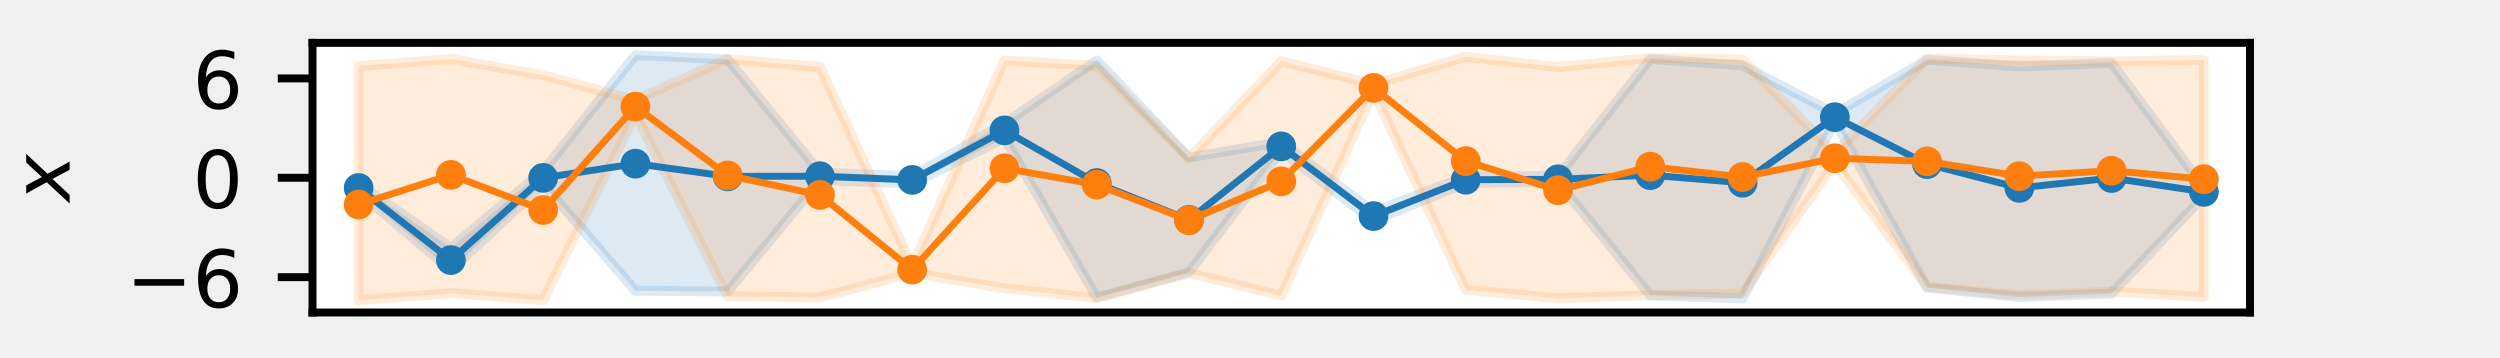
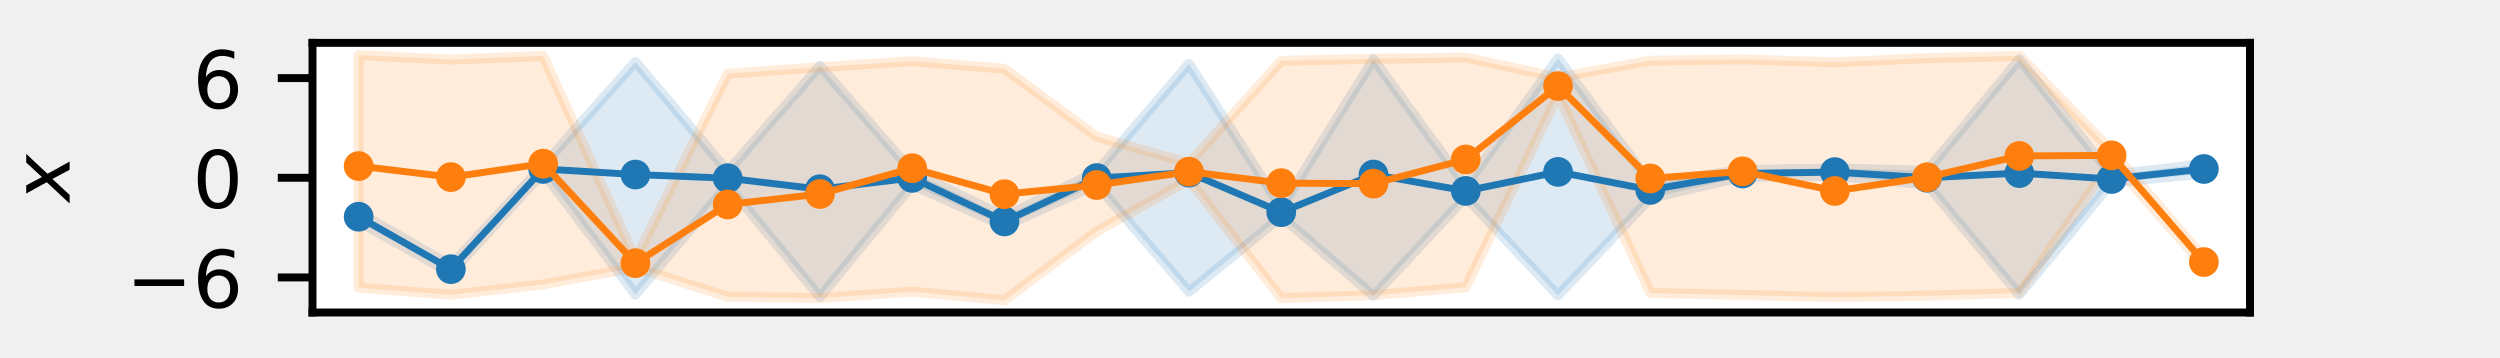
<svg xmlns="http://www.w3.org/2000/svg" xmlns:xlink="http://www.w3.org/1999/xlink" height="36pt" version="1.1" viewBox="0 0 252 36" width="252pt">
  <defs>
    <style type="text/css">*{stroke-linecap:butt;stroke-linejoin:round;}</style>
  </defs>
  <g id="figure_1">
    <g id="patch_1">
      <path d="M 0 36  L 252 36  L 252 0  L 0 0  z " style="fill:none;" />
    </g>
    <g id="axes_1">
      <g id="patch_2">
        <path d="M 31.5 31.5  L 226.8 31.5  L 226.8 4.32  L 31.5 4.32  z " style="fill:#ffffff;" />
      </g>
      <g id="PolyCollection_1">
        <defs>
-           <path d="M 36.15 -17.45  L 36.15 -16.624  L 45.45 -8.779  L 54.75 -17.431  L 64.05 -6.698  L 73.35 -6.621  L 82.65 -17.839  L 91.95 -17.504  L 101.25 -22.074  L 110.55 -6.015  L 119.85 -8.558  L 129.15 -20.79  L 138.45 -13.751  L 147.75 -17.565  L 157.05 -17.648  L 166.35 -6.232  L 175.65 -5.915  L 184.95 -23.772  L 194.25 -7.004  L 203.55 -6.06  L 212.85 -6.403  L 222.15 -16.24  L 222.15 -17.113  L 222.15 -17.113  L 212.85 -29.656  L 203.55 -29.304  L 194.25 -29.97  L 184.95 -24.555  L 175.65 -29.402  L 166.35 -30.047  L 157.05 -18.253  L 147.75 -18.233  L 138.45 -14.641  L 129.15 -21.688  L 119.85 -20.128  L 110.55 -29.918  L 101.25 -23.558  L 91.95 -18.236  L 82.65 -18.62  L 73.35 -30.011  L 64.05 -30.445  L 54.75 -18.781  L 45.45 -11.04  L 36.15 -17.45  z " id="mcba1659eab" style="stroke:#1f77b4;stroke-opacity:0.15;" />
+           <path d="M 36.15 -14.599  L 36.15 -13.666  L 45.45 -8.464  L 54.75 -18.624  L 64.05 -6.3  L 73.35 -17.349  L 82.65 -6.068  L 91.95 -17.353  L 101.25 -13.212  L 110.55 -17.396  L 119.85 -6.586  L 129.15 -14.17  L 138.45 -6.185  L 147.75 -16.138  L 157.05 -6.218  L 166.35 -16.036  L 175.65 -18.167  L 184.95 -18.27  L 194.25 -17.391  L 203.55 -6.293  L 212.85 -17.591  L 222.15 -18.497  L 222.15 -19.458  L 222.15 -19.458  L 212.85 -18.38  L 203.55 -30.028  L 194.25 -18.801  L 184.95 -19.026  L 175.65 -18.869  L 166.35 -17.563  L 157.05 -30.118  L 147.75 -17.29  L 138.45 -30.02  L 129.15 -15.064  L 119.85 -29.581  L 110.55 -18.702  L 101.25 -14.166  L 91.95 -18.701  L 82.65 -29.368  L 73.35 -18.734  L 64.05 -29.777  L 54.75 -19.328  L 45.45 -9.243  L 36.15 -14.599  z " id="mb52d241c3b" style="stroke:#1f77b4;stroke-opacity:0.15;" />
        </defs>
-         <g clip-path="url(#p0b78f4239b)">
-           <use style="fill:#1f77b4;fill-opacity:0.15;stroke:#1f77b4;stroke-opacity:0.15;" x="0" xlink:href="#mcba1659eab" y="36" />
+         <g clip-path="url(#pc41d040807)">
+           <use style="fill:#1f77b4;fill-opacity:0.15;stroke:#1f77b4;stroke-opacity:0.15;" x="0" xlink:href="#mb52d241c3b" y="36" />
        </g>
      </g>
      <g id="PolyCollection_2">
        <defs>
-           <path d="M 36.15 -29.341  L 36.15 -5.735  L 45.45 -6.441  L 54.75 -5.749  L 64.05 -24.487  L 73.35 -6.126  L 82.65 -6.01  L 91.95 -8.491  L 101.25 -6.94  L 110.55 -5.937  L 119.85 -8.47  L 129.15 -6.191  L 138.45 -26.775  L 147.75 -6.788  L 157.05 -5.934  L 166.35 -6.238  L 175.65 -6.425  L 184.95 -19.531  L 194.25 -7.11  L 203.55 -6.236  L 212.85 -6.604  L 222.15 -6.057  L 222.15 -29.953  L 222.15 -29.953  L 212.85 -29.819  L 203.55 -29.906  L 194.25 -30.105  L 184.95 -20.524  L 175.65 -29.995  L 166.35 -30.163  L 157.05 -29.243  L 147.75 -30.272  L 138.45 -27.51  L 129.15 -29.828  L 119.85 -20.06  L 110.55 -29.35  L 101.25 -29.909  L 91.95 -9.175  L 82.65 -29.241  L 73.35 -30.061  L 64.05 -25.92  L 54.75 -28.422  L 45.45 -30.054  L 36.15 -29.341  z " id="m8bc7ecae8c" style="stroke:#ff7f0e;stroke-opacity:0.15;" />
+           <path d="M 36.15 -30.445  L 36.15 -7.002  L 45.45 -6.286  L 54.75 -7.33  L 64.05 -9.048  L 73.35 -6.089  L 82.65 -5.951  L 91.95 -6.606  L 101.25 -5.735  L 110.55 -12.671  L 119.85 -17.85  L 129.15 -5.946  L 138.45 -6.249  L 147.75 -7.041  L 157.05 -26.425  L 166.35 -6.471  L 175.65 -6.265  L 184.95 -6.046  L 194.25 -6.193  L 203.55 -6.461  L 212.85 -19.757  L 222.15 -9.2  L 222.15 -10.009  L 222.15 -10.009  L 212.85 -20.805  L 203.55 -30.362  L 194.25 -30.144  L 184.95 -29.721  L 175.65 -30.009  L 166.35 -29.886  L 157.05 -28.194  L 147.75 -30.202  L 138.45 -30.072  L 129.15 -29.871  L 119.85 -19.549  L 110.55 -22.225  L 101.25 -29.074  L 91.95 -29.836  L 82.65 -29.228  L 73.35 -28.571  L 64.05 -9.855  L 54.75 -30.363  L 45.45 -29.991  L 36.15 -30.445  z " id="md1cc9e09ac" style="stroke:#ff7f0e;stroke-opacity:0.15;" />
        </defs>
-         <g clip-path="url(#p0b78f4239b)">
-           <use style="fill:#ff7f0e;fill-opacity:0.15;stroke:#ff7f0e;stroke-opacity:0.15;" x="0" xlink:href="#m8bc7ecae8c" y="36" />
+         <g clip-path="url(#pc41d040807)">
+           <use style="fill:#ff7f0e;fill-opacity:0.15;stroke:#ff7f0e;stroke-opacity:0.15;" x="0" xlink:href="#md1cc9e09ac" y="36" />
        </g>
      </g>
      <g id="matplotlib.axis_1" />
      <g id="matplotlib.axis_2">
        <g id="ytick_1">
          <g id="line2d_1">
            <defs>
-               <path d="M 0 0  L -3.5 0  " id="m8d48aedc4f" style="stroke:#000000;stroke-width:0.8;" />
+               <path d="M 0 0  L -3.5 0  " id="m250655490d" style="stroke:#000000;stroke-width:0.8;" />
            </defs>
            <g>
-               <use style="stroke:#000000;stroke-width:0.8;" x="31.5" xlink:href="#m8d48aedc4f" y="27.936" />
+               <use style="stroke:#000000;stroke-width:0.8;" x="31.5" xlink:href="#m250655490d" y="27.962" />
            </g>
          </g>
          <g id="text_1">
-             <g transform="translate(12.70625 30.97567)scale(0.08 -0.08)">
+             <g transform="translate(12.70625 31.00187)scale(0.08 -0.08)">
              <defs>
                <path d="M 678 2272  L 4684 2272  L 4684 1741  L 678 1741  L 678 2272  z " id="DejaVuSans-2212" transform="scale(0.015625)" />
                <path d="M 2113 2584  Q 1688 2584 1439 2293  Q 1191 2003 1191 1497  Q 1191 994 1439 701  Q 1688 409 2113 409  Q 2538 409 2786 701  Q 3034 994 3034 1497  Q 3034 2003 2786 2293  Q 2538 2584 2113 2584  z M 3366 4563  L 3366 3988  Q 3128 4100 2886 4159  Q 2644 4219 2406 4219  Q 1781 4219 1451 3797  Q 1122 3375 1075 2522  Q 1259 2794 1537 2939  Q 1816 3084 2150 3084  Q 2853 3084 3261 2657  Q 3669 2231 3669 1497  Q 3669 778 3244 343  Q 2819 -91 2113 -91  Q 1303 -91 875 529  Q 447 1150 447 2328  Q 447 3434 972 4092  Q 1497 4750 2381 4750  Q 2619 4750 2861 4703  Q 3103 4656 3366 4563  z " id="DejaVuSans-36" transform="scale(0.015625)" />
              </defs>
              <use xlink:href="#DejaVuSans-2212" />
              <use x="83.789" xlink:href="#DejaVuSans-36" />
            </g>
          </g>
        </g>
        <g id="ytick_2">
          <g id="line2d_2">
            <g>
-               <use style="stroke:#000000;stroke-width:0.8;" x="31.5" xlink:href="#m8d48aedc4f" y="17.92" />
+               <use style="stroke:#000000;stroke-width:0.8;" x="31.5" xlink:href="#m250655490d" y="17.916" />
            </g>
          </g>
          <g id="text_2">
-             <g transform="translate(19.41 20.95959)scale(0.08 -0.08)">
+             <g transform="translate(19.41 20.9557)scale(0.08 -0.08)">
              <defs>
                <path d="M 2034 4250  Q 1547 4250 1301 3770  Q 1056 3291 1056 2328  Q 1056 1369 1301 889  Q 1547 409 2034 409  Q 2525 409 2770 889  Q 3016 1369 3016 2328  Q 3016 3291 2770 3770  Q 2525 4250 2034 4250  z M 2034 4750  Q 2819 4750 3233 4129  Q 3647 3509 3647 2328  Q 3647 1150 3233 529  Q 2819 -91 2034 -91  Q 1250 -91 836 529  Q 422 1150 422 2328  Q 422 3509 836 4129  Q 1250 4750 2034 4750  z " id="DejaVuSans-30" transform="scale(0.015625)" />
              </defs>
              <use xlink:href="#DejaVuSans-30" />
            </g>
          </g>
        </g>
        <g id="ytick_3">
          <g id="line2d_3">
            <g>
-               <use style="stroke:#000000;stroke-width:0.8;" x="31.5" xlink:href="#m8d48aedc4f" y="7.904" />
+               <use style="stroke:#000000;stroke-width:0.8;" x="31.5" xlink:href="#m250655490d" y="7.87" />
            </g>
          </g>
          <g id="text_3">
-             <g transform="translate(19.41 10.94351)scale(0.08 -0.08)">
+             <g transform="translate(19.41 10.90952)scale(0.08 -0.08)">
              <use xlink:href="#DejaVuSans-36" />
            </g>
          </g>
        </g>
        <g id="text_4">
          <g transform="translate(7.0425 20.31)rotate(-90)scale(0.08 -0.08)">
            <defs>
              <path d="M 3841 3500  L 2234 1784  L 3219 0  L 2559 0  L 1819 1388  L 531 0  L -166 0  L 1556 1844  L 641 3500  L 1300 3500  L 1972 2234  L 3144 3500  L 3841 3500  z " id="DejaVuSans-Oblique-78" transform="scale(0.015625)" />
            </defs>
            <use transform="translate(0 0.3125)" xlink:href="#DejaVuSans-Oblique-78" />
          </g>
        </g>
      </g>
      <g id="line2d_4">
-         <path clip-path="url(#p0b78f4239b)" d="M 36.15 18.947  L 45.45 26.216  L 54.75 17.928  L 64.05 16.499  L 73.35 17.776  L 82.65 17.762  L 91.95 18.133  L 101.25 13.141  L 110.55 18.45  L 119.85 22.164  L 129.15 14.753  L 138.45 21.782  L 147.75 18.12  L 157.05 18.073  L 166.35 17.653  L 175.65 18.422  L 184.95 11.81  L 194.25 16.54  L 203.55 18.94  L 212.85 17.945  L 222.15 19.341  " style="fill:none;stroke:#1f77b4;stroke-linecap:square;stroke-width:0.7;" />
+         <path clip-path="url(#pc41d040807)" d="M 36.15 21.846  L 45.45 27.13  L 54.75 17.031  L 64.05 17.594  L 73.35 17.963  L 82.65 19.071  L 91.95 17.932  L 101.25 22.321  L 110.55 17.95  L 119.85 17.402  L 129.15 21.39  L 138.45 17.591  L 147.75 19.247  L 157.05 17.328  L 166.35 19.144  L 175.65 17.487  L 184.95 17.347  L 194.25 17.916  L 203.55 17.447  L 212.85 18.043  L 222.15 17.034  " style="fill:none;stroke:#1f77b4;stroke-linecap:square;stroke-width:0.7;" />
        <defs>
-           <path d="M 0 1  C 0.265 1 0.52 0.895 0.707 0.707  C 0.895 0.52 1 0.265 1 0  C 1 -0.265 0.895 -0.52 0.707 -0.707  C 0.52 -0.895 0.265 -1 0 -1  C -0.265 -1 -0.52 -0.895 -0.707 -0.707  C -0.895 -0.52 -1 -0.265 -1 0  C -1 0.265 -0.895 0.52 -0.707 0.707  C -0.52 0.895 -0.265 1 0 1  z " id="m066b0a5820" style="stroke:#1f77b4;" />
+           <path d="M 0 1  C 0.265 1 0.52 0.895 0.707 0.707  C 0.895 0.52 1 0.265 1 0  C 1 -0.265 0.895 -0.52 0.707 -0.707  C 0.52 -0.895 0.265 -1 0 -1  C -0.265 -1 -0.52 -0.895 -0.707 -0.707  C -0.895 -0.52 -1 -0.265 -1 0  C -1 0.265 -0.895 0.52 -0.707 0.707  C -0.52 0.895 -0.265 1 0 1  z " id="m50879970dc" style="stroke:#1f77b4;" />
        </defs>
-         <g clip-path="url(#p0b78f4239b)">
-           <use style="fill:#1f77b4;stroke:#1f77b4;" x="36.15" xlink:href="#m066b0a5820" y="18.947" />
-           <use style="fill:#1f77b4;stroke:#1f77b4;" x="45.45" xlink:href="#m066b0a5820" y="26.216" />
-           <use style="fill:#1f77b4;stroke:#1f77b4;" x="54.75" xlink:href="#m066b0a5820" y="17.928" />
-           <use style="fill:#1f77b4;stroke:#1f77b4;" x="64.05" xlink:href="#m066b0a5820" y="16.499" />
-           <use style="fill:#1f77b4;stroke:#1f77b4;" x="73.35" xlink:href="#m066b0a5820" y="17.776" />
-           <use style="fill:#1f77b4;stroke:#1f77b4;" x="82.65" xlink:href="#m066b0a5820" y="17.762" />
-           <use style="fill:#1f77b4;stroke:#1f77b4;" x="91.95" xlink:href="#m066b0a5820" y="18.133" />
-           <use style="fill:#1f77b4;stroke:#1f77b4;" x="101.25" xlink:href="#m066b0a5820" y="13.141" />
-           <use style="fill:#1f77b4;stroke:#1f77b4;" x="110.55" xlink:href="#m066b0a5820" y="18.45" />
-           <use style="fill:#1f77b4;stroke:#1f77b4;" x="119.85" xlink:href="#m066b0a5820" y="22.164" />
-           <use style="fill:#1f77b4;stroke:#1f77b4;" x="129.15" xlink:href="#m066b0a5820" y="14.753" />
-           <use style="fill:#1f77b4;stroke:#1f77b4;" x="138.45" xlink:href="#m066b0a5820" y="21.782" />
-           <use style="fill:#1f77b4;stroke:#1f77b4;" x="147.75" xlink:href="#m066b0a5820" y="18.12" />
-           <use style="fill:#1f77b4;stroke:#1f77b4;" x="157.05" xlink:href="#m066b0a5820" y="18.073" />
-           <use style="fill:#1f77b4;stroke:#1f77b4;" x="166.35" xlink:href="#m066b0a5820" y="17.653" />
-           <use style="fill:#1f77b4;stroke:#1f77b4;" x="175.65" xlink:href="#m066b0a5820" y="18.422" />
-           <use style="fill:#1f77b4;stroke:#1f77b4;" x="184.95" xlink:href="#m066b0a5820" y="11.81" />
-           <use style="fill:#1f77b4;stroke:#1f77b4;" x="194.25" xlink:href="#m066b0a5820" y="16.54" />
-           <use style="fill:#1f77b4;stroke:#1f77b4;" x="203.55" xlink:href="#m066b0a5820" y="18.94" />
-           <use style="fill:#1f77b4;stroke:#1f77b4;" x="212.85" xlink:href="#m066b0a5820" y="17.945" />
-           <use style="fill:#1f77b4;stroke:#1f77b4;" x="222.15" xlink:href="#m066b0a5820" y="19.341" />
+         <g clip-path="url(#pc41d040807)">
+           <use style="fill:#1f77b4;stroke:#1f77b4;" x="36.15" xlink:href="#m50879970dc" y="21.846" />
+           <use style="fill:#1f77b4;stroke:#1f77b4;" x="45.45" xlink:href="#m50879970dc" y="27.13" />
+           <use style="fill:#1f77b4;stroke:#1f77b4;" x="54.75" xlink:href="#m50879970dc" y="17.031" />
+           <use style="fill:#1f77b4;stroke:#1f77b4;" x="64.05" xlink:href="#m50879970dc" y="17.594" />
+           <use style="fill:#1f77b4;stroke:#1f77b4;" x="73.35" xlink:href="#m50879970dc" y="17.963" />
+           <use style="fill:#1f77b4;stroke:#1f77b4;" x="82.65" xlink:href="#m50879970dc" y="19.071" />
+           <use style="fill:#1f77b4;stroke:#1f77b4;" x="91.95" xlink:href="#m50879970dc" y="17.932" />
+           <use style="fill:#1f77b4;stroke:#1f77b4;" x="101.25" xlink:href="#m50879970dc" y="22.321" />
+           <use style="fill:#1f77b4;stroke:#1f77b4;" x="110.55" xlink:href="#m50879970dc" y="17.95" />
+           <use style="fill:#1f77b4;stroke:#1f77b4;" x="119.85" xlink:href="#m50879970dc" y="17.402" />
+           <use style="fill:#1f77b4;stroke:#1f77b4;" x="129.15" xlink:href="#m50879970dc" y="21.39" />
+           <use style="fill:#1f77b4;stroke:#1f77b4;" x="138.45" xlink:href="#m50879970dc" y="17.591" />
+           <use style="fill:#1f77b4;stroke:#1f77b4;" x="147.75" xlink:href="#m50879970dc" y="19.247" />
+           <use style="fill:#1f77b4;stroke:#1f77b4;" x="157.05" xlink:href="#m50879970dc" y="17.328" />
+           <use style="fill:#1f77b4;stroke:#1f77b4;" x="166.35" xlink:href="#m50879970dc" y="19.144" />
+           <use style="fill:#1f77b4;stroke:#1f77b4;" x="175.65" xlink:href="#m50879970dc" y="17.487" />
+           <use style="fill:#1f77b4;stroke:#1f77b4;" x="184.95" xlink:href="#m50879970dc" y="17.347" />
+           <use style="fill:#1f77b4;stroke:#1f77b4;" x="194.25" xlink:href="#m50879970dc" y="17.916" />
+           <use style="fill:#1f77b4;stroke:#1f77b4;" x="203.55" xlink:href="#m50879970dc" y="17.447" />
+           <use style="fill:#1f77b4;stroke:#1f77b4;" x="212.85" xlink:href="#m50879970dc" y="18.043" />
+           <use style="fill:#1f77b4;stroke:#1f77b4;" x="222.15" xlink:href="#m50879970dc" y="17.034" />
        </g>
      </g>
      <g id="line2d_5">
-         <path clip-path="url(#p0b78f4239b)" d="M 36.15 20.619  L 45.45 17.627  L 54.75 21.166  L 64.05 10.743  L 73.35 17.678  L 82.65 19.65  L 91.95 27.178  L 101.25 16.963  L 110.55 18.615  L 119.85 22.204  L 129.15 18.28  L 138.45 8.857  L 147.75 16.24  L 157.05 19.175  L 166.35 16.795  L 175.65 17.845  L 184.95 15.953  L 194.25 16.265  L 203.55 17.755  L 212.85 17.209  L 222.15 18.06  " style="fill:none;stroke:#ff7f0e;stroke-linecap:square;stroke-width:0.7;" />
+         <path clip-path="url(#pc41d040807)" d="M 36.15 16.74  L 45.45 17.853  L 54.75 16.5  L 64.05 26.526  L 73.35 20.609  L 82.65 19.557  L 91.95 16.953  L 101.25 19.573  L 110.55 18.652  L 119.85 17.305  L 129.15 18.462  L 138.45 18.511  L 147.75 16.076  L 157.05 8.674  L 166.35 17.988  L 175.65 17.275  L 184.95 19.25  L 194.25 17.864  L 203.55 15.717  L 212.85 15.663  L 222.15 26.416  " style="fill:none;stroke:#ff7f0e;stroke-linecap:square;stroke-width:0.7;" />
        <defs>
-           <path d="M 0 1  C 0.265 1 0.52 0.895 0.707 0.707  C 0.895 0.52 1 0.265 1 0  C 1 -0.265 0.895 -0.52 0.707 -0.707  C 0.52 -0.895 0.265 -1 0 -1  C -0.265 -1 -0.52 -0.895 -0.707 -0.707  C -0.895 -0.52 -1 -0.265 -1 0  C -1 0.265 -0.895 0.52 -0.707 0.707  C -0.52 0.895 -0.265 1 0 1  z " id="m6e4750ce80" style="stroke:#ff7f0e;" />
+           <path d="M 0 1  C 0.265 1 0.52 0.895 0.707 0.707  C 0.895 0.52 1 0.265 1 0  C 1 -0.265 0.895 -0.52 0.707 -0.707  C 0.52 -0.895 0.265 -1 0 -1  C -0.265 -1 -0.52 -0.895 -0.707 -0.707  C -0.895 -0.52 -1 -0.265 -1 0  C -1 0.265 -0.895 0.52 -0.707 0.707  C -0.52 0.895 -0.265 1 0 1  z " id="mcc53c17dab" style="stroke:#ff7f0e;" />
        </defs>
-         <g clip-path="url(#p0b78f4239b)">
-           <use style="fill:#ff7f0e;stroke:#ff7f0e;" x="36.15" xlink:href="#m6e4750ce80" y="20.619" />
-           <use style="fill:#ff7f0e;stroke:#ff7f0e;" x="45.45" xlink:href="#m6e4750ce80" y="17.627" />
-           <use style="fill:#ff7f0e;stroke:#ff7f0e;" x="54.75" xlink:href="#m6e4750ce80" y="21.166" />
-           <use style="fill:#ff7f0e;stroke:#ff7f0e;" x="64.05" xlink:href="#m6e4750ce80" y="10.743" />
-           <use style="fill:#ff7f0e;stroke:#ff7f0e;" x="73.35" xlink:href="#m6e4750ce80" y="17.678" />
-           <use style="fill:#ff7f0e;stroke:#ff7f0e;" x="82.65" xlink:href="#m6e4750ce80" y="19.65" />
-           <use style="fill:#ff7f0e;stroke:#ff7f0e;" x="91.95" xlink:href="#m6e4750ce80" y="27.178" />
-           <use style="fill:#ff7f0e;stroke:#ff7f0e;" x="101.25" xlink:href="#m6e4750ce80" y="16.963" />
-           <use style="fill:#ff7f0e;stroke:#ff7f0e;" x="110.55" xlink:href="#m6e4750ce80" y="18.615" />
-           <use style="fill:#ff7f0e;stroke:#ff7f0e;" x="119.85" xlink:href="#m6e4750ce80" y="22.204" />
-           <use style="fill:#ff7f0e;stroke:#ff7f0e;" x="129.15" xlink:href="#m6e4750ce80" y="18.28" />
-           <use style="fill:#ff7f0e;stroke:#ff7f0e;" x="138.45" xlink:href="#m6e4750ce80" y="8.857" />
-           <use style="fill:#ff7f0e;stroke:#ff7f0e;" x="147.75" xlink:href="#m6e4750ce80" y="16.24" />
-           <use style="fill:#ff7f0e;stroke:#ff7f0e;" x="157.05" xlink:href="#m6e4750ce80" y="19.175" />
-           <use style="fill:#ff7f0e;stroke:#ff7f0e;" x="166.35" xlink:href="#m6e4750ce80" y="16.795" />
-           <use style="fill:#ff7f0e;stroke:#ff7f0e;" x="175.65" xlink:href="#m6e4750ce80" y="17.845" />
-           <use style="fill:#ff7f0e;stroke:#ff7f0e;" x="184.95" xlink:href="#m6e4750ce80" y="15.953" />
-           <use style="fill:#ff7f0e;stroke:#ff7f0e;" x="194.25" xlink:href="#m6e4750ce80" y="16.265" />
-           <use style="fill:#ff7f0e;stroke:#ff7f0e;" x="203.55" xlink:href="#m6e4750ce80" y="17.755" />
-           <use style="fill:#ff7f0e;stroke:#ff7f0e;" x="212.85" xlink:href="#m6e4750ce80" y="17.209" />
-           <use style="fill:#ff7f0e;stroke:#ff7f0e;" x="222.15" xlink:href="#m6e4750ce80" y="18.06" />
+         <g clip-path="url(#pc41d040807)">
+           <use style="fill:#ff7f0e;stroke:#ff7f0e;" x="36.15" xlink:href="#mcc53c17dab" y="16.74" />
+           <use style="fill:#ff7f0e;stroke:#ff7f0e;" x="45.45" xlink:href="#mcc53c17dab" y="17.853" />
+           <use style="fill:#ff7f0e;stroke:#ff7f0e;" x="54.75" xlink:href="#mcc53c17dab" y="16.5" />
+           <use style="fill:#ff7f0e;stroke:#ff7f0e;" x="64.05" xlink:href="#mcc53c17dab" y="26.526" />
+           <use style="fill:#ff7f0e;stroke:#ff7f0e;" x="73.35" xlink:href="#mcc53c17dab" y="20.609" />
+           <use style="fill:#ff7f0e;stroke:#ff7f0e;" x="82.65" xlink:href="#mcc53c17dab" y="19.557" />
+           <use style="fill:#ff7f0e;stroke:#ff7f0e;" x="91.95" xlink:href="#mcc53c17dab" y="16.953" />
+           <use style="fill:#ff7f0e;stroke:#ff7f0e;" x="101.25" xlink:href="#mcc53c17dab" y="19.573" />
+           <use style="fill:#ff7f0e;stroke:#ff7f0e;" x="110.55" xlink:href="#mcc53c17dab" y="18.652" />
+           <use style="fill:#ff7f0e;stroke:#ff7f0e;" x="119.85" xlink:href="#mcc53c17dab" y="17.305" />
+           <use style="fill:#ff7f0e;stroke:#ff7f0e;" x="129.15" xlink:href="#mcc53c17dab" y="18.462" />
+           <use style="fill:#ff7f0e;stroke:#ff7f0e;" x="138.45" xlink:href="#mcc53c17dab" y="18.511" />
+           <use style="fill:#ff7f0e;stroke:#ff7f0e;" x="147.75" xlink:href="#mcc53c17dab" y="16.076" />
+           <use style="fill:#ff7f0e;stroke:#ff7f0e;" x="157.05" xlink:href="#mcc53c17dab" y="8.674" />
+           <use style="fill:#ff7f0e;stroke:#ff7f0e;" x="166.35" xlink:href="#mcc53c17dab" y="17.988" />
+           <use style="fill:#ff7f0e;stroke:#ff7f0e;" x="175.65" xlink:href="#mcc53c17dab" y="17.275" />
+           <use style="fill:#ff7f0e;stroke:#ff7f0e;" x="184.95" xlink:href="#mcc53c17dab" y="19.25" />
+           <use style="fill:#ff7f0e;stroke:#ff7f0e;" x="194.25" xlink:href="#mcc53c17dab" y="17.864" />
+           <use style="fill:#ff7f0e;stroke:#ff7f0e;" x="203.55" xlink:href="#mcc53c17dab" y="15.717" />
+           <use style="fill:#ff7f0e;stroke:#ff7f0e;" x="212.85" xlink:href="#mcc53c17dab" y="15.663" />
+           <use style="fill:#ff7f0e;stroke:#ff7f0e;" x="222.15" xlink:href="#mcc53c17dab" y="26.416" />
        </g>
      </g>
      <g id="patch_3">
        <path d="M 31.5 31.5  L 31.5 4.32  " style="fill:none;stroke:#000000;stroke-linecap:square;stroke-linejoin:miter;stroke-width:0.8;" />
      </g>
      <g id="patch_4">
        <path d="M 226.8 31.5  L 226.8 4.32  " style="fill:none;stroke:#000000;stroke-linecap:square;stroke-linejoin:miter;stroke-width:0.8;" />
      </g>
      <g id="patch_5">
        <path d="M 31.5 31.5  L 226.8 31.5  " style="fill:none;stroke:#000000;stroke-linecap:square;stroke-linejoin:miter;stroke-width:0.8;" />
      </g>
      <g id="patch_6">
        <path d="M 31.5 4.32  L 226.8 4.32  " style="fill:none;stroke:#000000;stroke-linecap:square;stroke-linejoin:miter;stroke-width:0.8;" />
      </g>
    </g>
  </g>
  <defs>
-     <clipPath id="p0b78f4239b">
+     <clipPath id="pc41d040807">
      <rect height="27.18" width="195.3" x="31.5" y="4.32" />
    </clipPath>
  </defs>
</svg>
